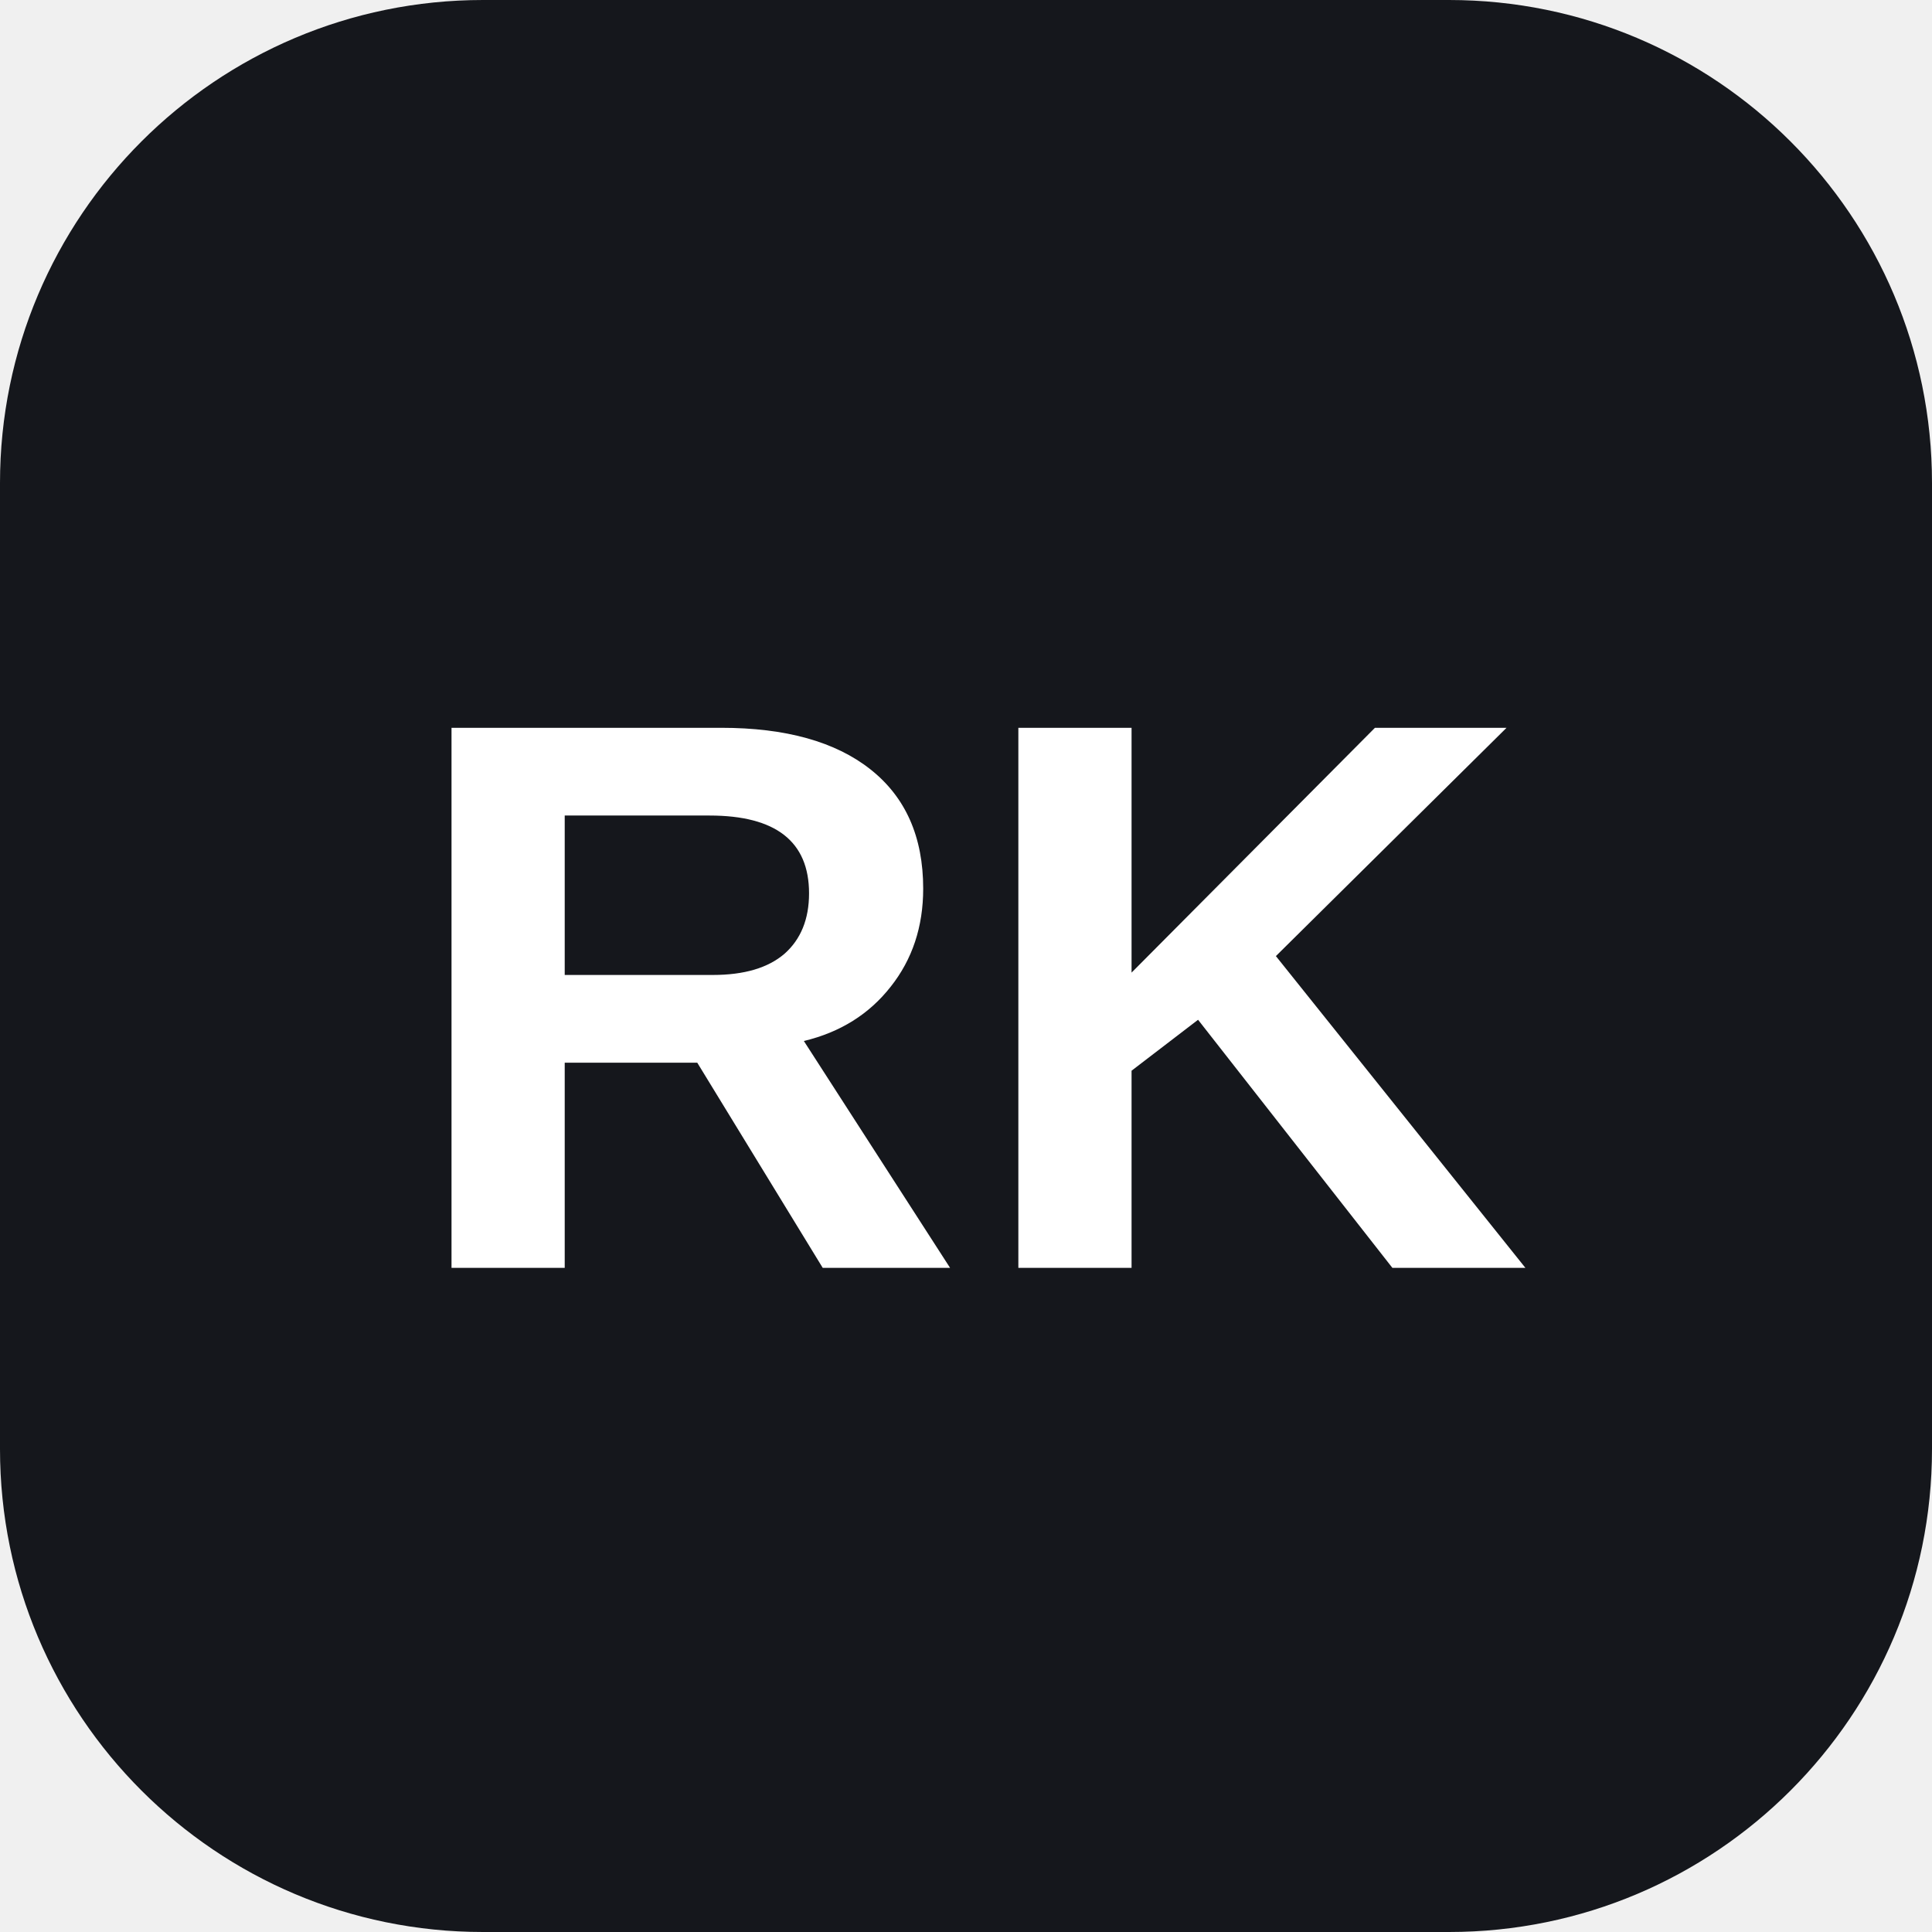
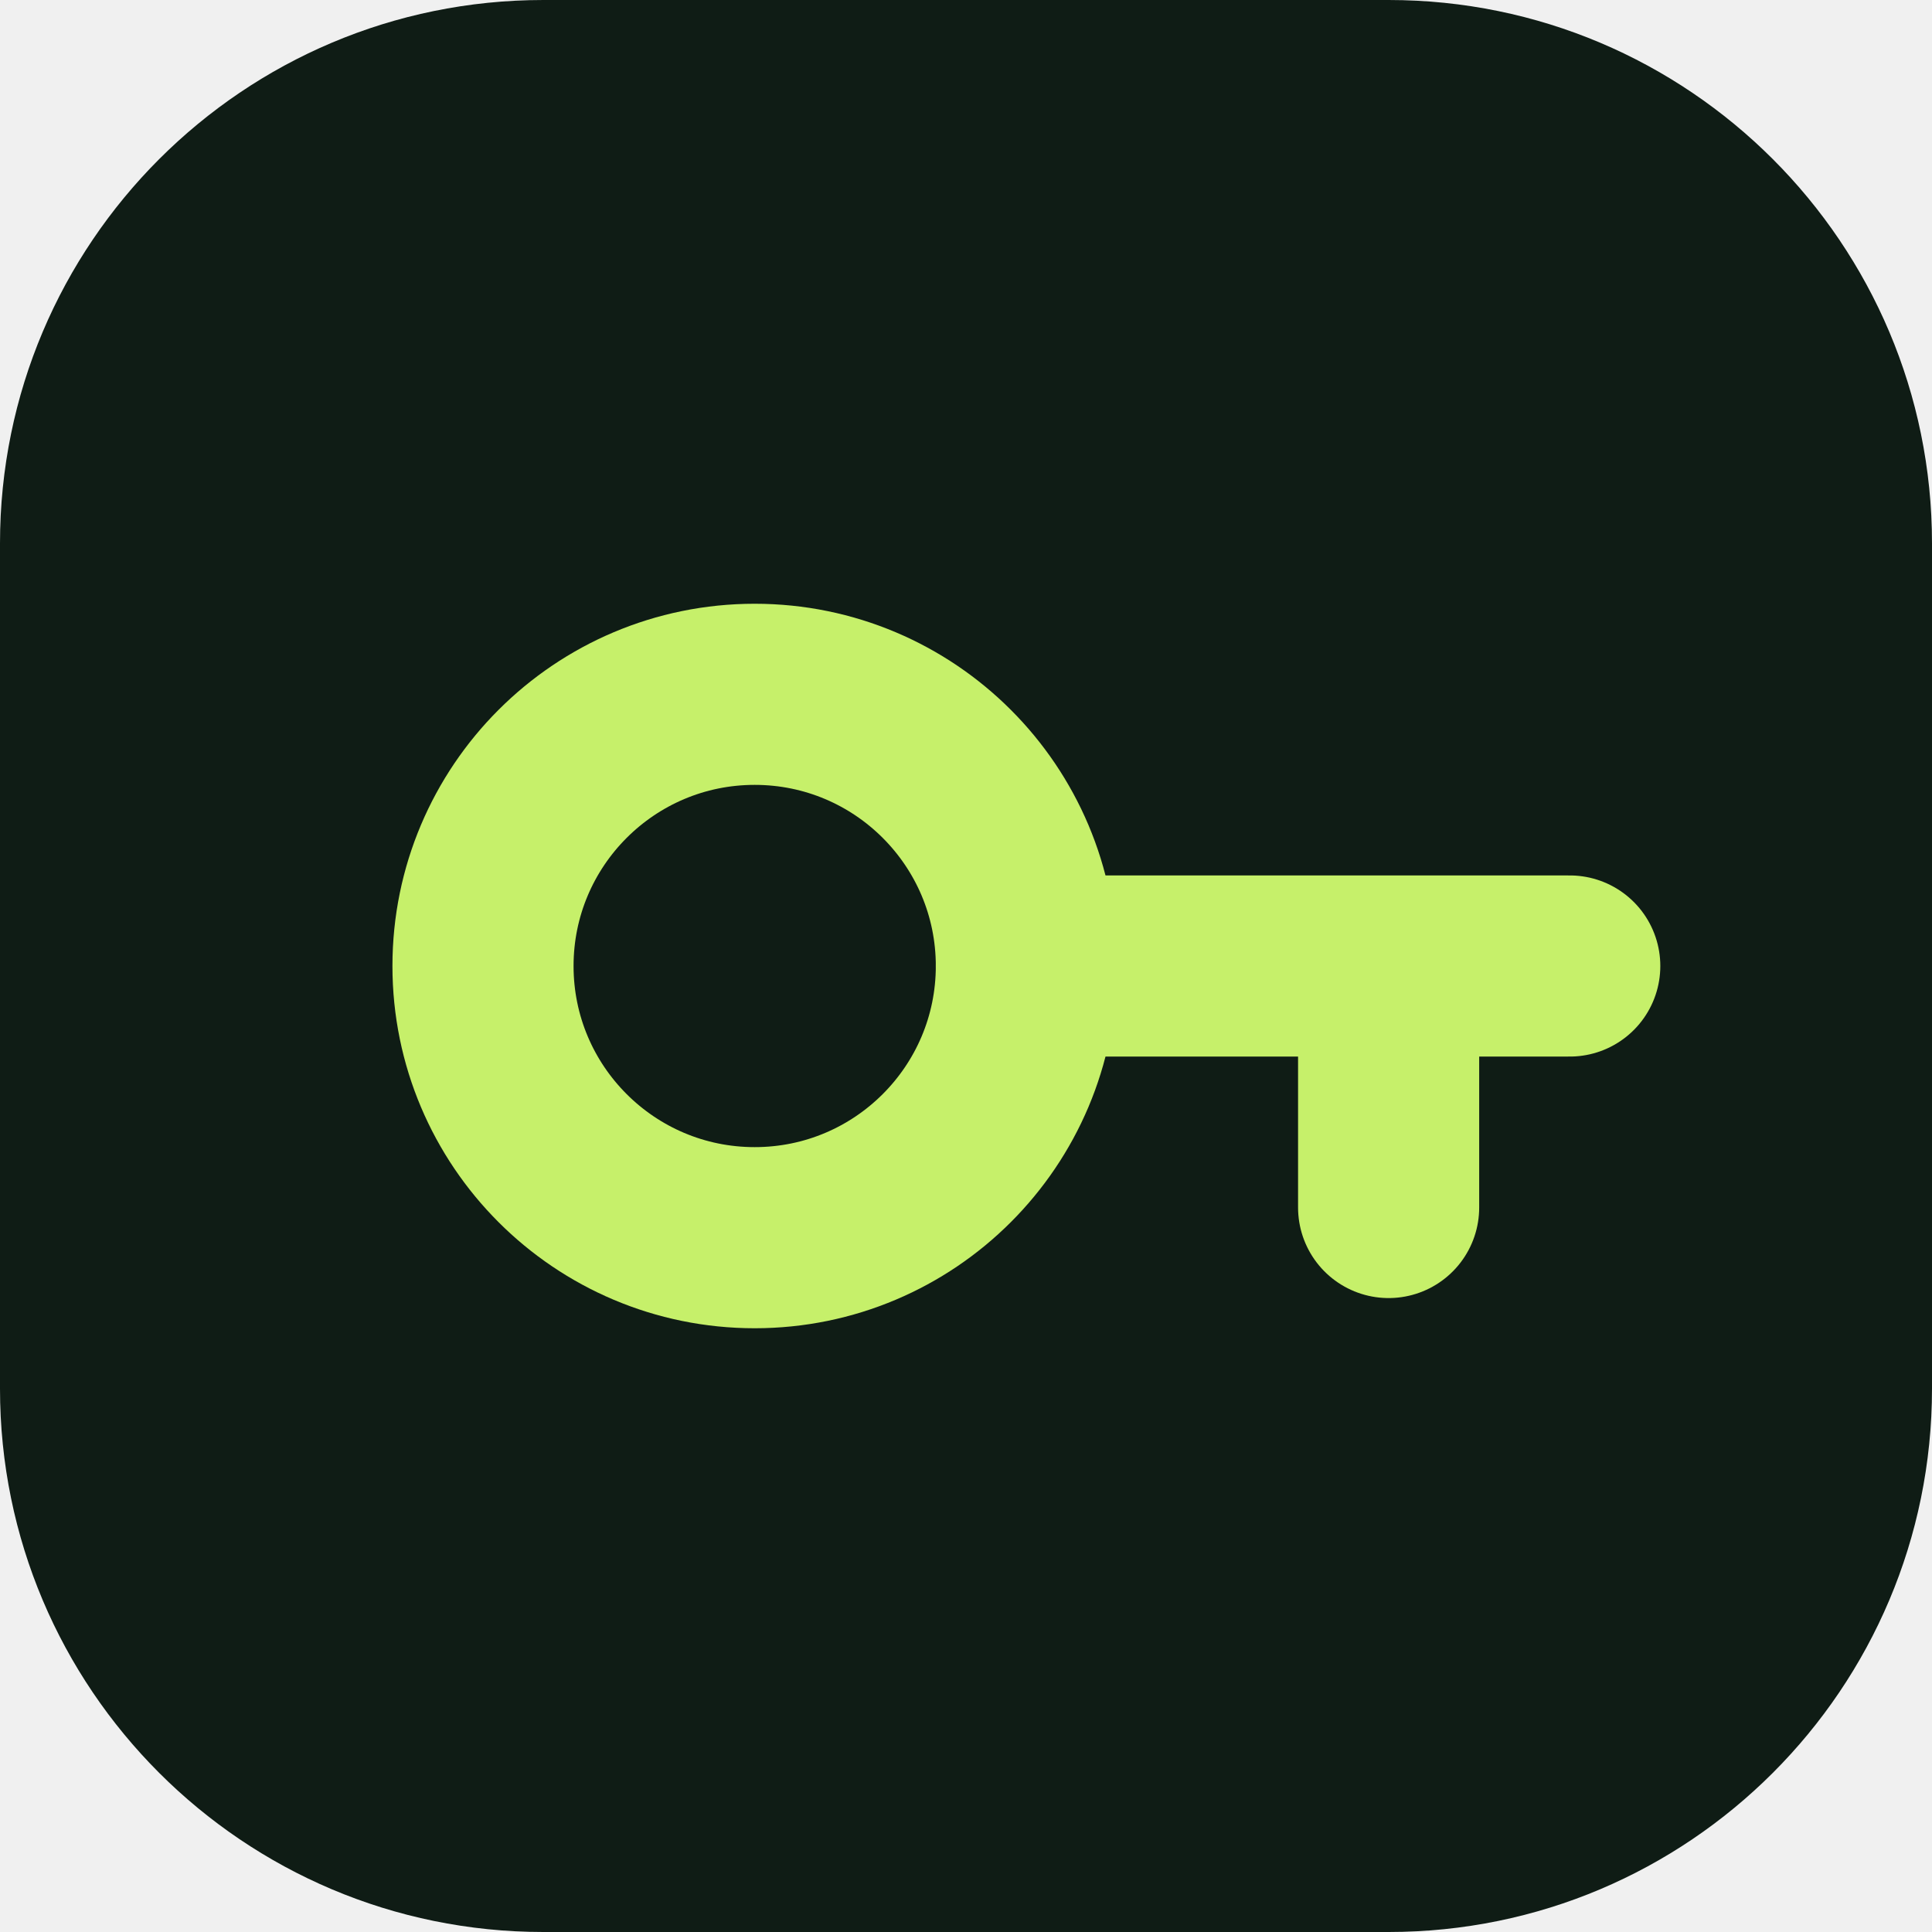
<svg xmlns="http://www.w3.org/2000/svg" viewBox="0 0 64 64">
-   <rect width="64" height="64" rx="16" fill="#15171c" />
-   <text x="32" y="42" text-anchor="middle" font-family="Arial, Helvetica, sans-serif" font-size="26" font-weight="800" fill="#ffffff">RK</text>
+   <rect width="64" height="64" rx="18" fill="#0F1C15" />
+   <circle cx="25" cy="32" r="9" fill="none" stroke="#C6F06A" stroke-width="6" />
+   <path d="M34 32h18m-6 0v8" fill="none" stroke="#C6F06A" stroke-width="6" stroke-linecap="round" />
</svg>
